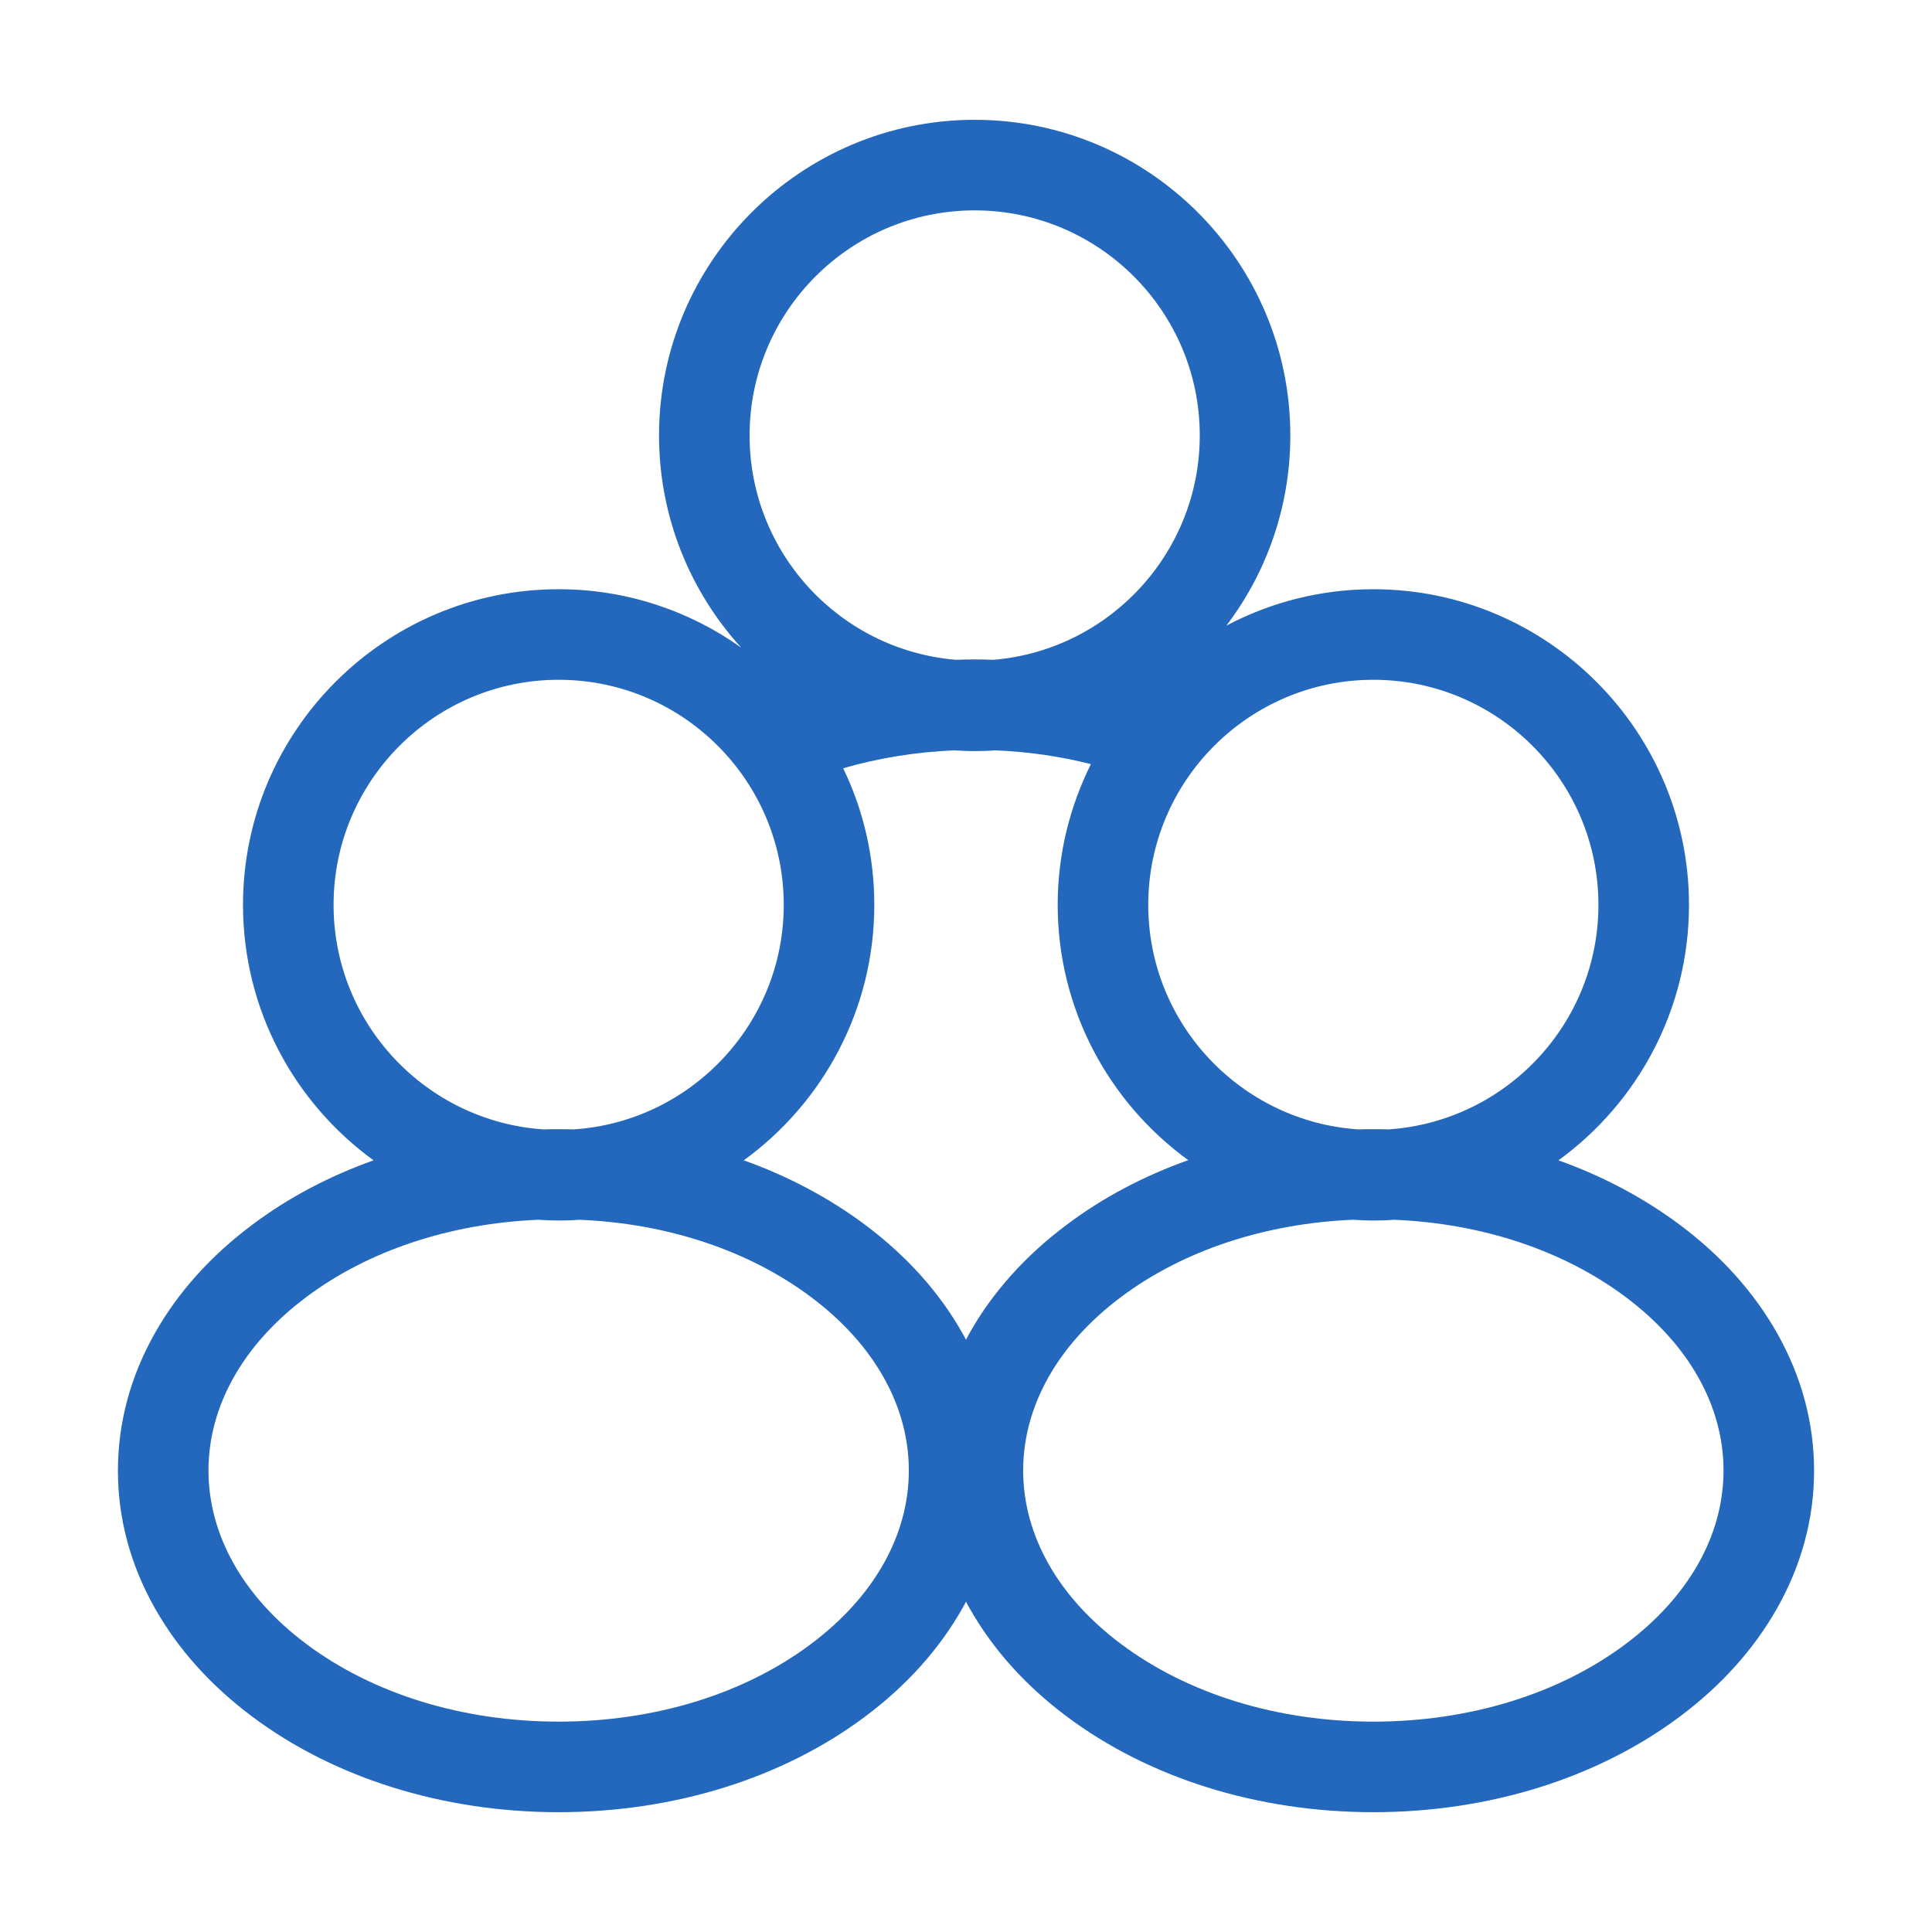
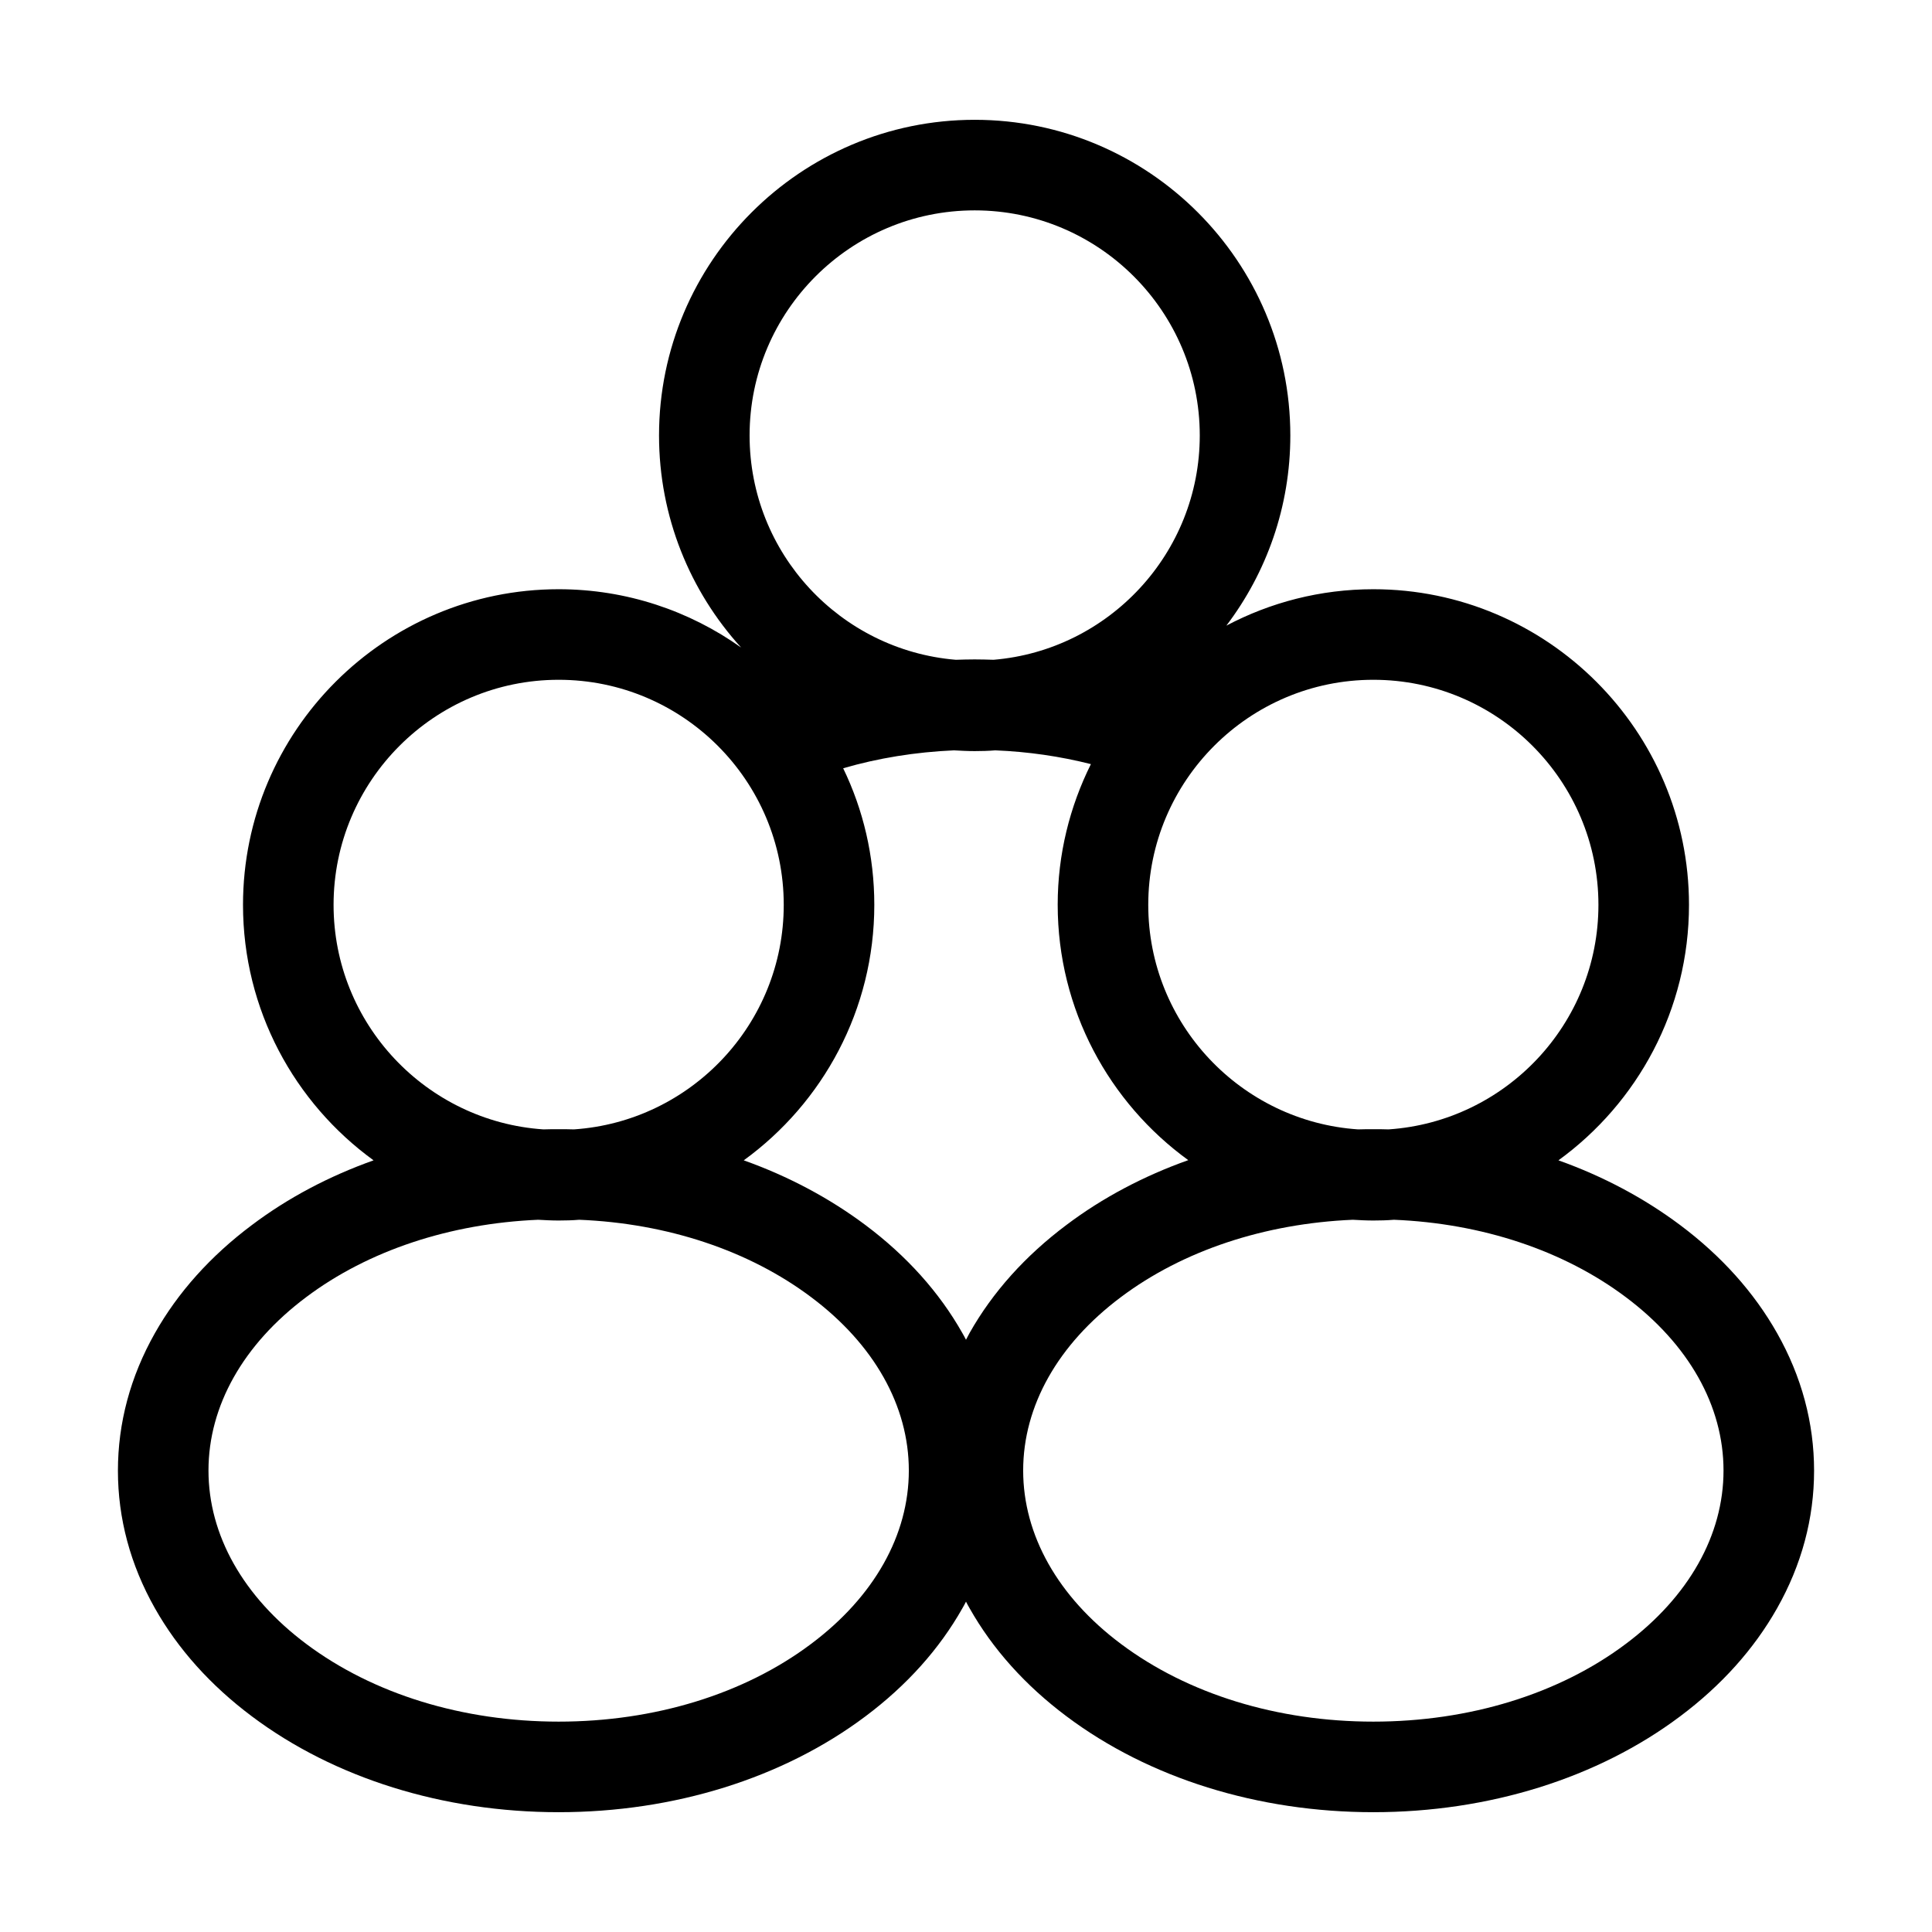
<svg xmlns="http://www.w3.org/2000/svg" version="1.1" id="Ebene_1" x="0px" y="0px" viewBox="0 0 1024 1024" style="enable-background:new 0 0 1024 1024;" xml:space="preserve">
  <style type="text/css">
	.st0{display:none;}
- 	.st1{fill:#2368BC;}
</style>
  <g id="HG" class="st0">
</g>
  <path class="st1" d="M941.9,706.6c-12.2-21.6-29.5-40.9-51.4-57.3C871.4,635,849.6,623.4,826,615c41.9-30.4,69.2-79.8,69.2-135.4  c0-92.2-75.1-167.3-167.3-167.3c-28.1,0-54.6,7-77.9,19.3c21.3-28.1,33.9-63,33.9-100.8c0-92.2-75-167.3-167.3-167.3  c-92.2,0-167.3,75.1-167.3,167.3c0,43.2,16.5,82.7,43.5,112.4c-27.3-19.4-60.7-30.9-96.7-30.9c-92.2,0-167.3,75.1-167.3,167.3  c0,55.6,27.3,105,69.2,135.4c-23.6,8.4-45.4,19.9-64.5,34.3c-21.9,16.4-39.2,35.7-51.4,57.3c-13,23-19.6,47.6-19.6,72.9  s6.6,49.9,19.6,72.9c12.2,21.6,29.5,40.9,51.4,57.3c43.7,32.8,101.5,50.8,162.6,50.8s118.9-18,162.6-50.8  c21.9-16.4,39.2-35.7,51.4-57.3c0.7-1.2,1.3-2.3,1.9-3.5c0.6,1.2,1.2,2.3,1.9,3.5c12.2,21.6,29.5,40.9,51.4,57.3  c43.7,32.8,101.5,50.8,162.6,50.8s118.9-18,162.6-50.8c21.9-16.4,39.2-35.7,51.4-57.3c13-23,19.6-47.6,19.6-72.9  S954.9,729.6,941.9,706.6z M847.2,479.6c0,63.1-49.2,114.8-111.2,119c-2.7-0.1-5.4-0.1-8.1-0.1s-5.4,0-8.1,0.1  c-62-4.2-111.2-55.9-111.2-119c0-65.8,53.5-119.3,119.3-119.3S847.2,413.8,847.2,479.6z M512,710.1c-0.6-1.2-1.2-2.3-1.9-3.5  c-12.2-21.6-29.5-40.9-51.4-57.3c-19.1-14.3-40.9-25.9-64.5-34.3c41.9-30.4,69.2-79.8,69.2-135.4c0-25.9-5.9-50.5-16.5-72.4  c18.5-5.4,38.3-8.6,58.7-9.5c3.6,0.2,7.3,0.4,11,0.4c3.7,0,7.3-0.1,10.9-0.4c17.5,0.7,34.5,3.2,50.7,7.3  c-11.2,22.5-17.6,47.8-17.6,74.5c0,55.6,27.3,105,69.2,135.4c-23.6,8.4-45.4,19.9-64.5,34.3c-21.9,16.4-39.2,35.7-51.4,57.3  C513.2,707.8,512.6,708.9,512,710.1z M516.6,111.5c65.8,0,119.3,53.5,119.3,119.3c0,62.4-48.2,113.8-109.3,118.9  c-3.3-0.1-6.6-0.2-10-0.2c-3.3,0-6.7,0.1-10,0.2c-61.2-5.1-109.3-56.4-109.3-118.9C397.3,165,450.8,111.5,516.6,111.5z M176.8,479.6  c0-65.8,53.5-119.3,119.3-119.3s119.3,53.5,119.3,119.3c0,63.1-49.2,114.8-111.2,119c-2.7-0.1-5.4-0.1-8.1-0.1s-5.4,0-8.1,0.1  C226,594.4,176.8,542.7,176.8,479.6z M429.9,871.3c-35.4,26.6-83,41.2-133.8,41.2c-50.8,0-98.3-14.6-133.8-41.2  c-33.4-25-51.8-57.7-51.8-91.9s18.4-66.9,51.8-91.9c32.9-24.7,76.2-39,122.9-41c3.6,0.2,7.2,0.4,10.9,0.4s7.3-0.1,10.9-0.4  c46.7,1.9,90,16.3,122.9,41c33.4,25,51.8,57.7,51.8,91.9S463.3,846.3,429.9,871.3z M861.7,871.3c-35.4,26.6-83,41.2-133.8,41.2  s-98.3-14.6-133.8-41.2c-33.4-25-51.8-57.7-51.8-91.9s18.4-66.9,51.8-91.9c32.9-24.7,76.2-39,122.9-41c3.6,0.2,7.2,0.4,10.9,0.4  c3.7,0,7.3-0.1,10.9-0.4c46.7,1.9,90,16.3,122.9,41c33.4,25,51.8,57.7,51.8,91.9S895.1,846.3,861.7,871.3z" />
</svg>
